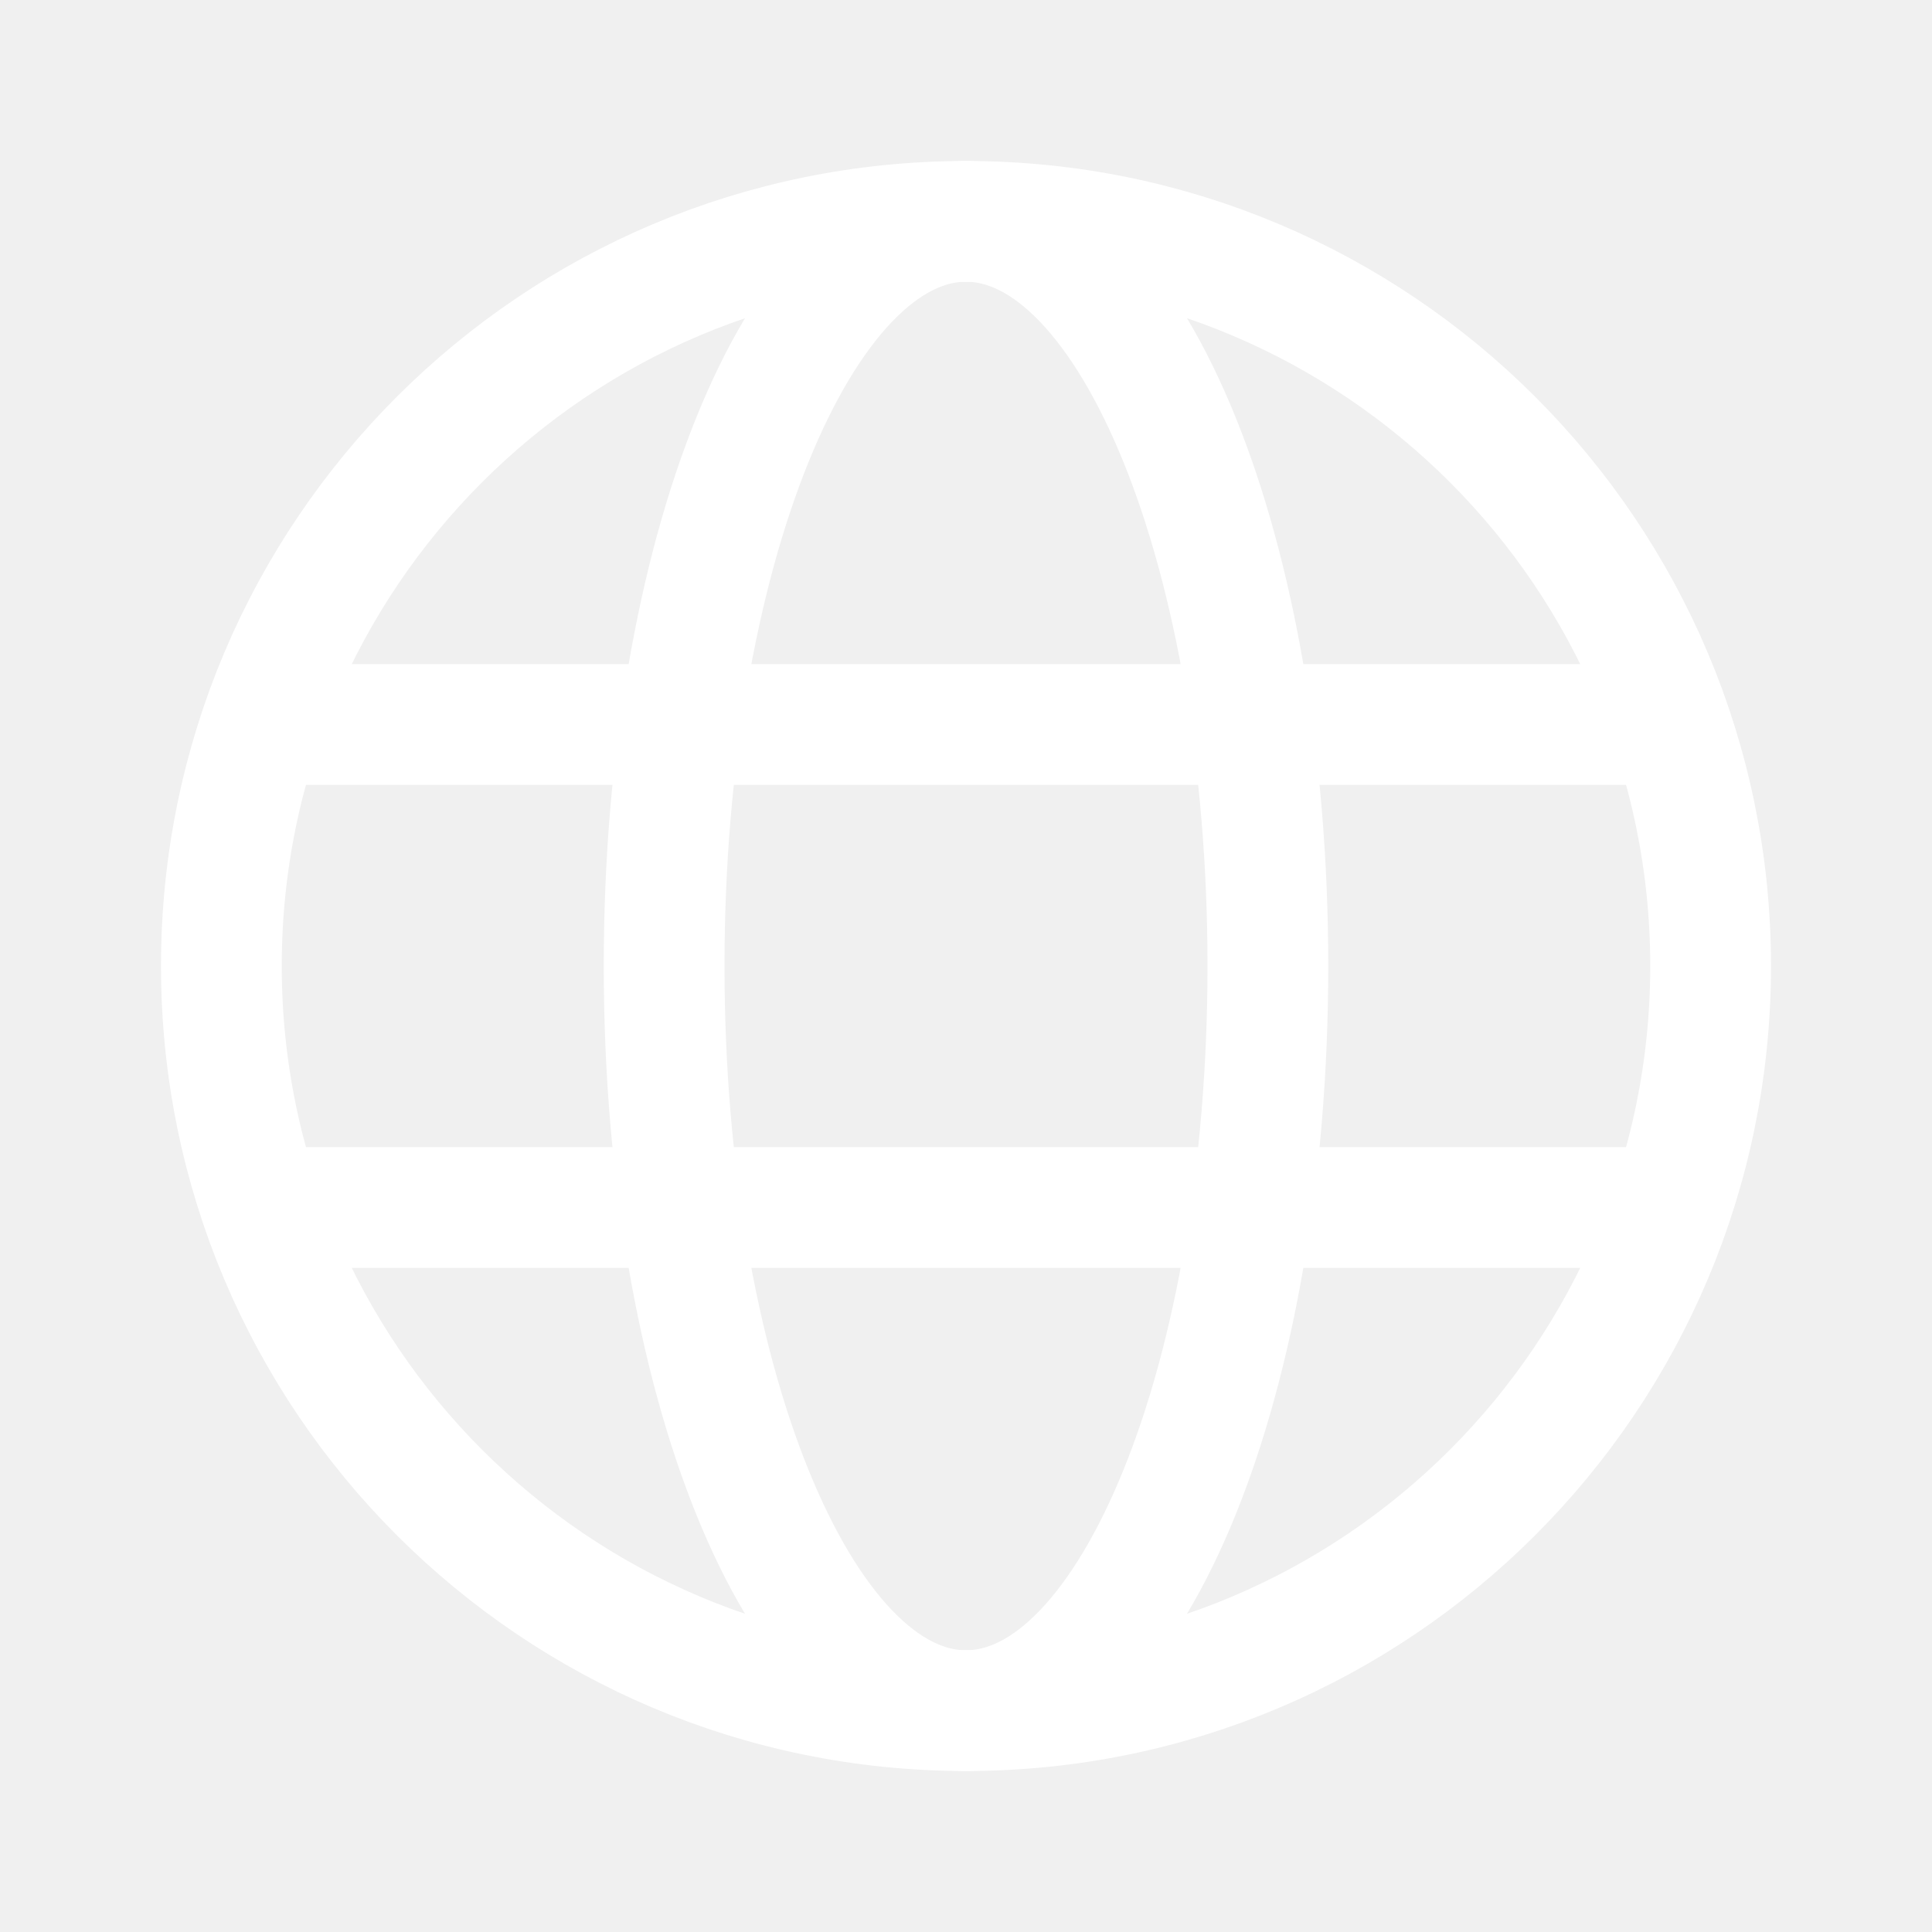
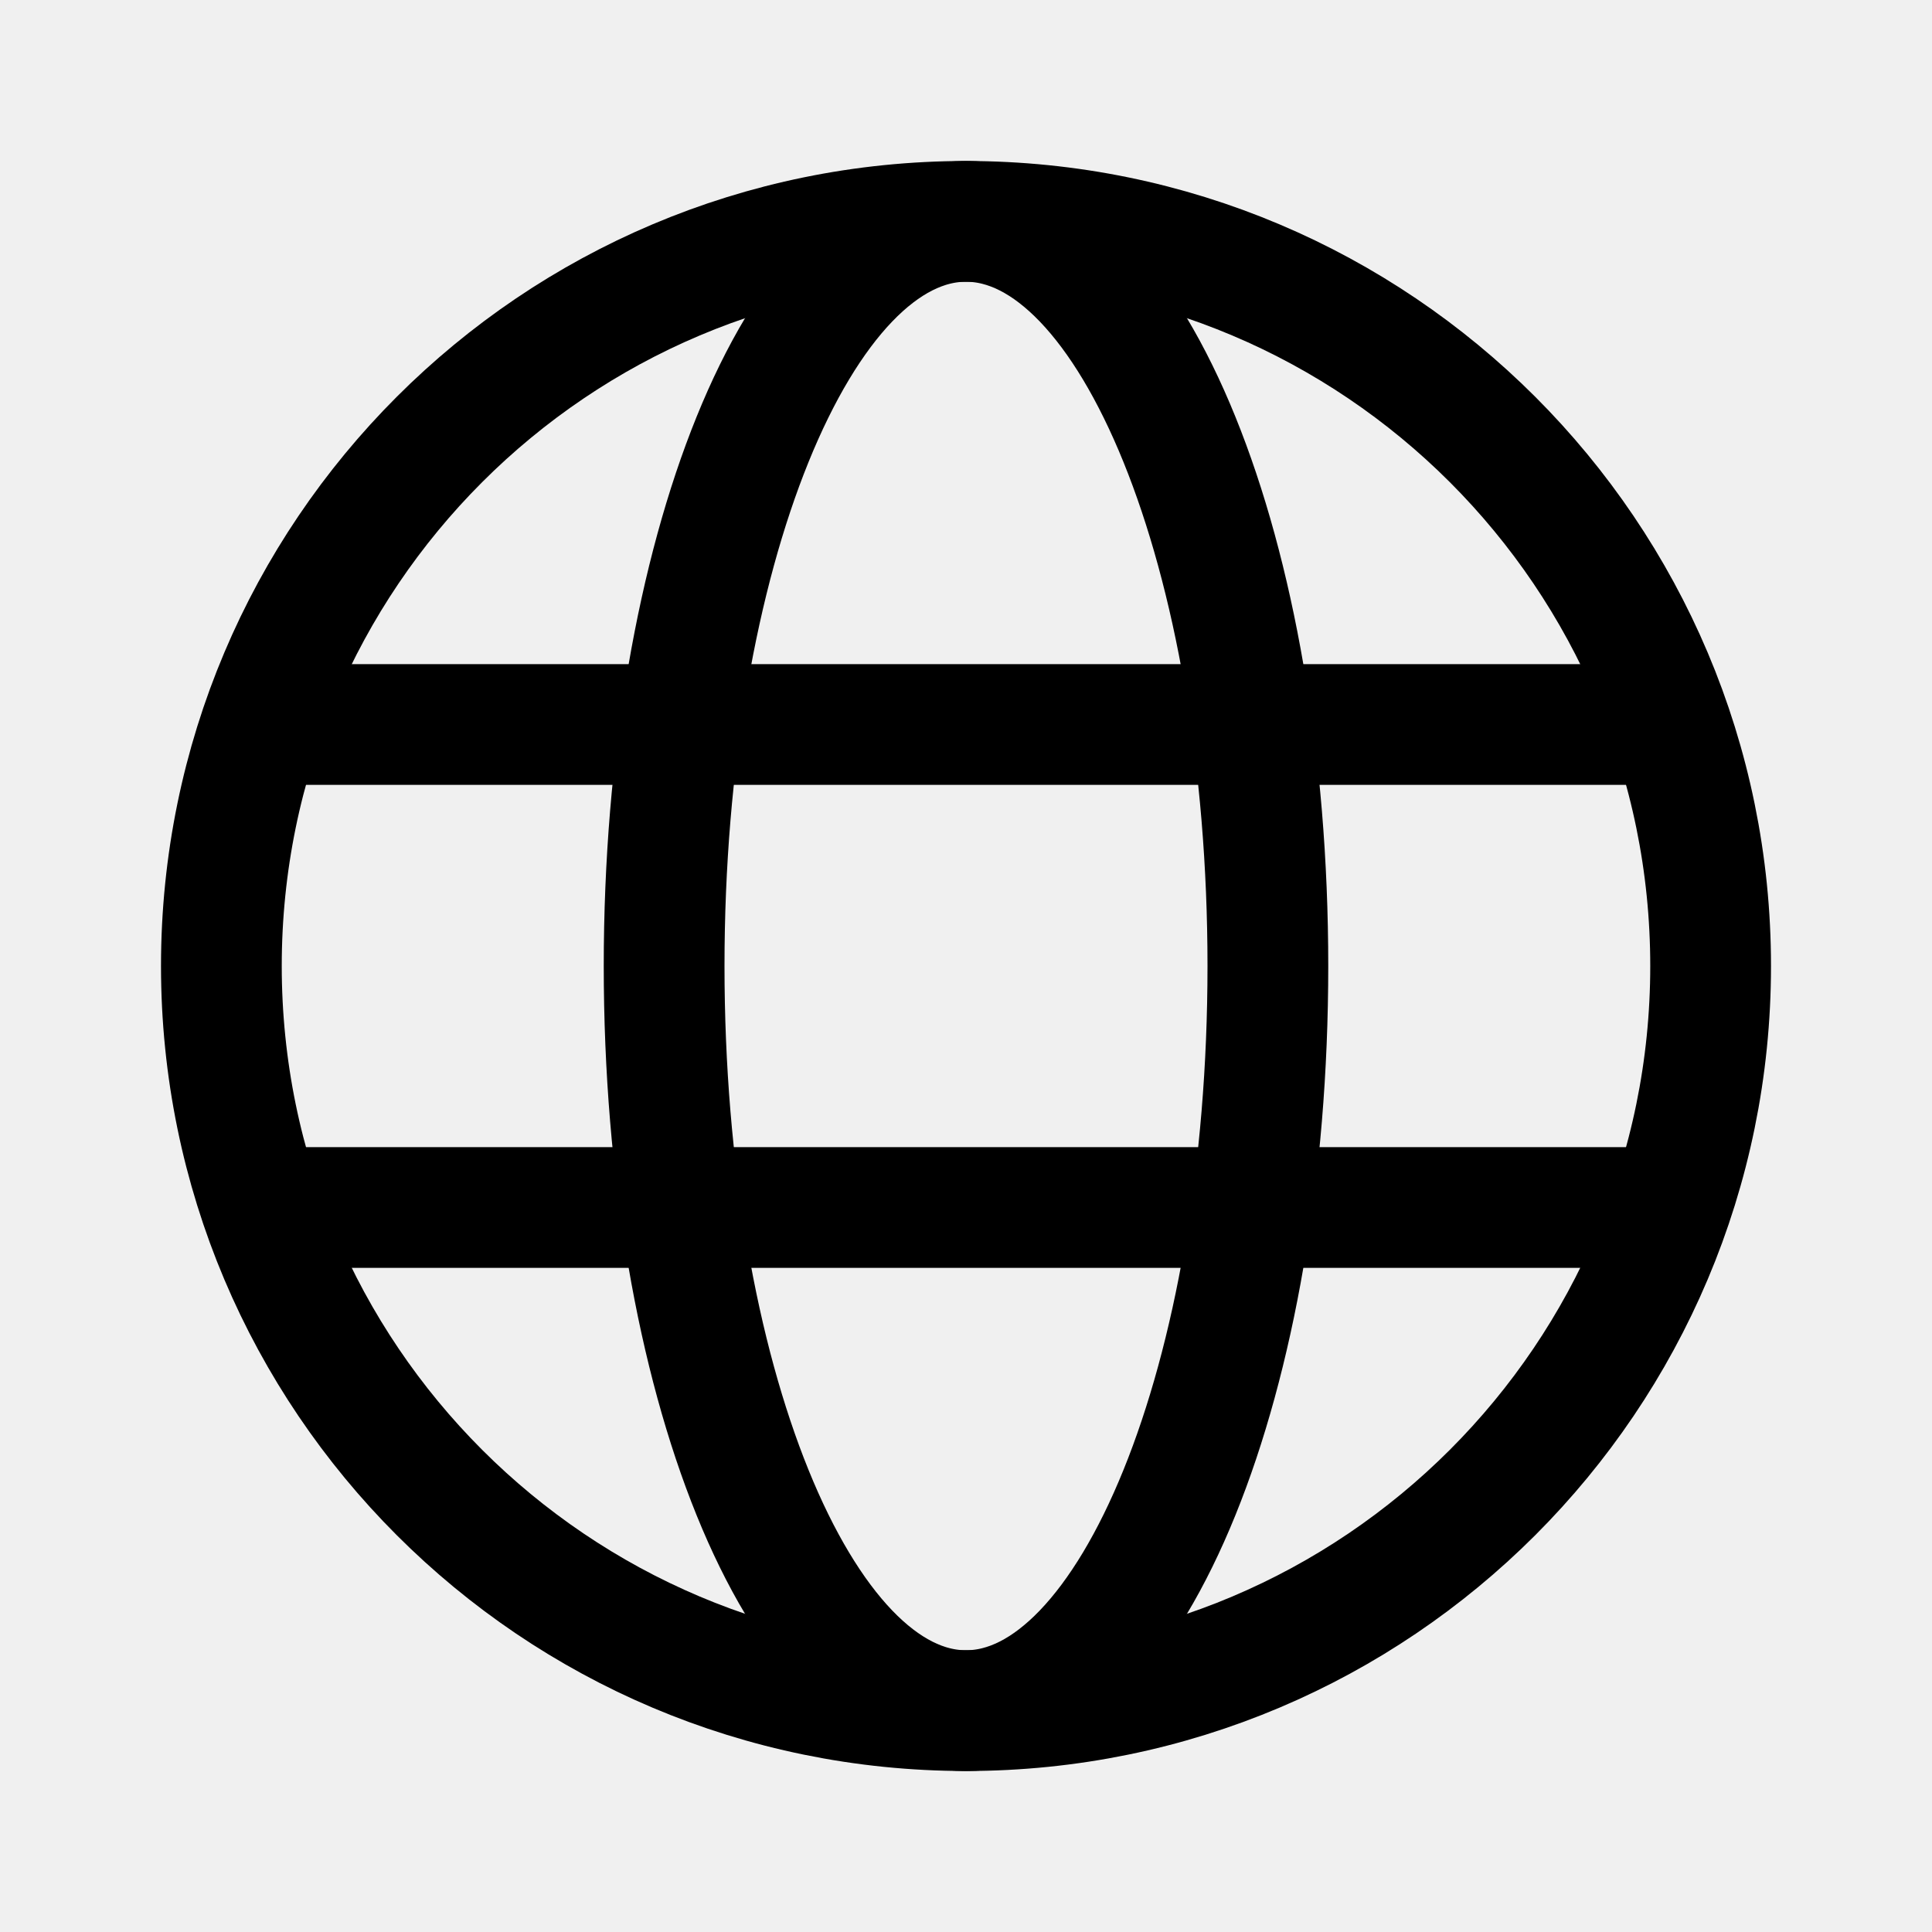
- <svg xmlns="http://www.w3.org/2000/svg" width="800px" height="800px" viewBox="0 0 192 192" fill="none" stroke="#ffffff">
+ <svg xmlns="http://www.w3.org/2000/svg" width="800px" height="800px" viewBox="0 0 192.00 192.00" fill="none">
  <g id="SVGRepo_bgCarrier" stroke-width="0" />
-   <g id="SVGRepo_tracerCarrier" stroke-linecap="round" stroke-linejoin="round" />
+   <g id="SVGRepo_tracerCarrier" stroke-linecap="round" stroke-linejoin="round" stroke="#CCCCCC" stroke-width="0.384" />
  <g id="SVGRepo_iconCarrier">
-     <circle cx="96" cy="96" r="74" stroke="#ffffff" stroke-width="12" />
-     <ellipse cx="96" cy="96" stroke="#ffffff" stroke-width="12" rx="30" ry="74" />
-     <path stroke="#ffffff" stroke-linecap="round" stroke-linejoin="round" stroke-width="12" d="M28 72h136M28 120h136" />
+     <circle cx="96" cy="96" r="74" stroke="#000000" stroke-width="12" />
+     <ellipse cx="96" cy="96" stroke="#000000" stroke-width="12" rx="30" ry="74" />
+     <path stroke="#000000" stroke-linecap="round" stroke-linejoin="round" stroke-width="12" d="M28 72h136M28 120h136" />
  </g>
</svg>
